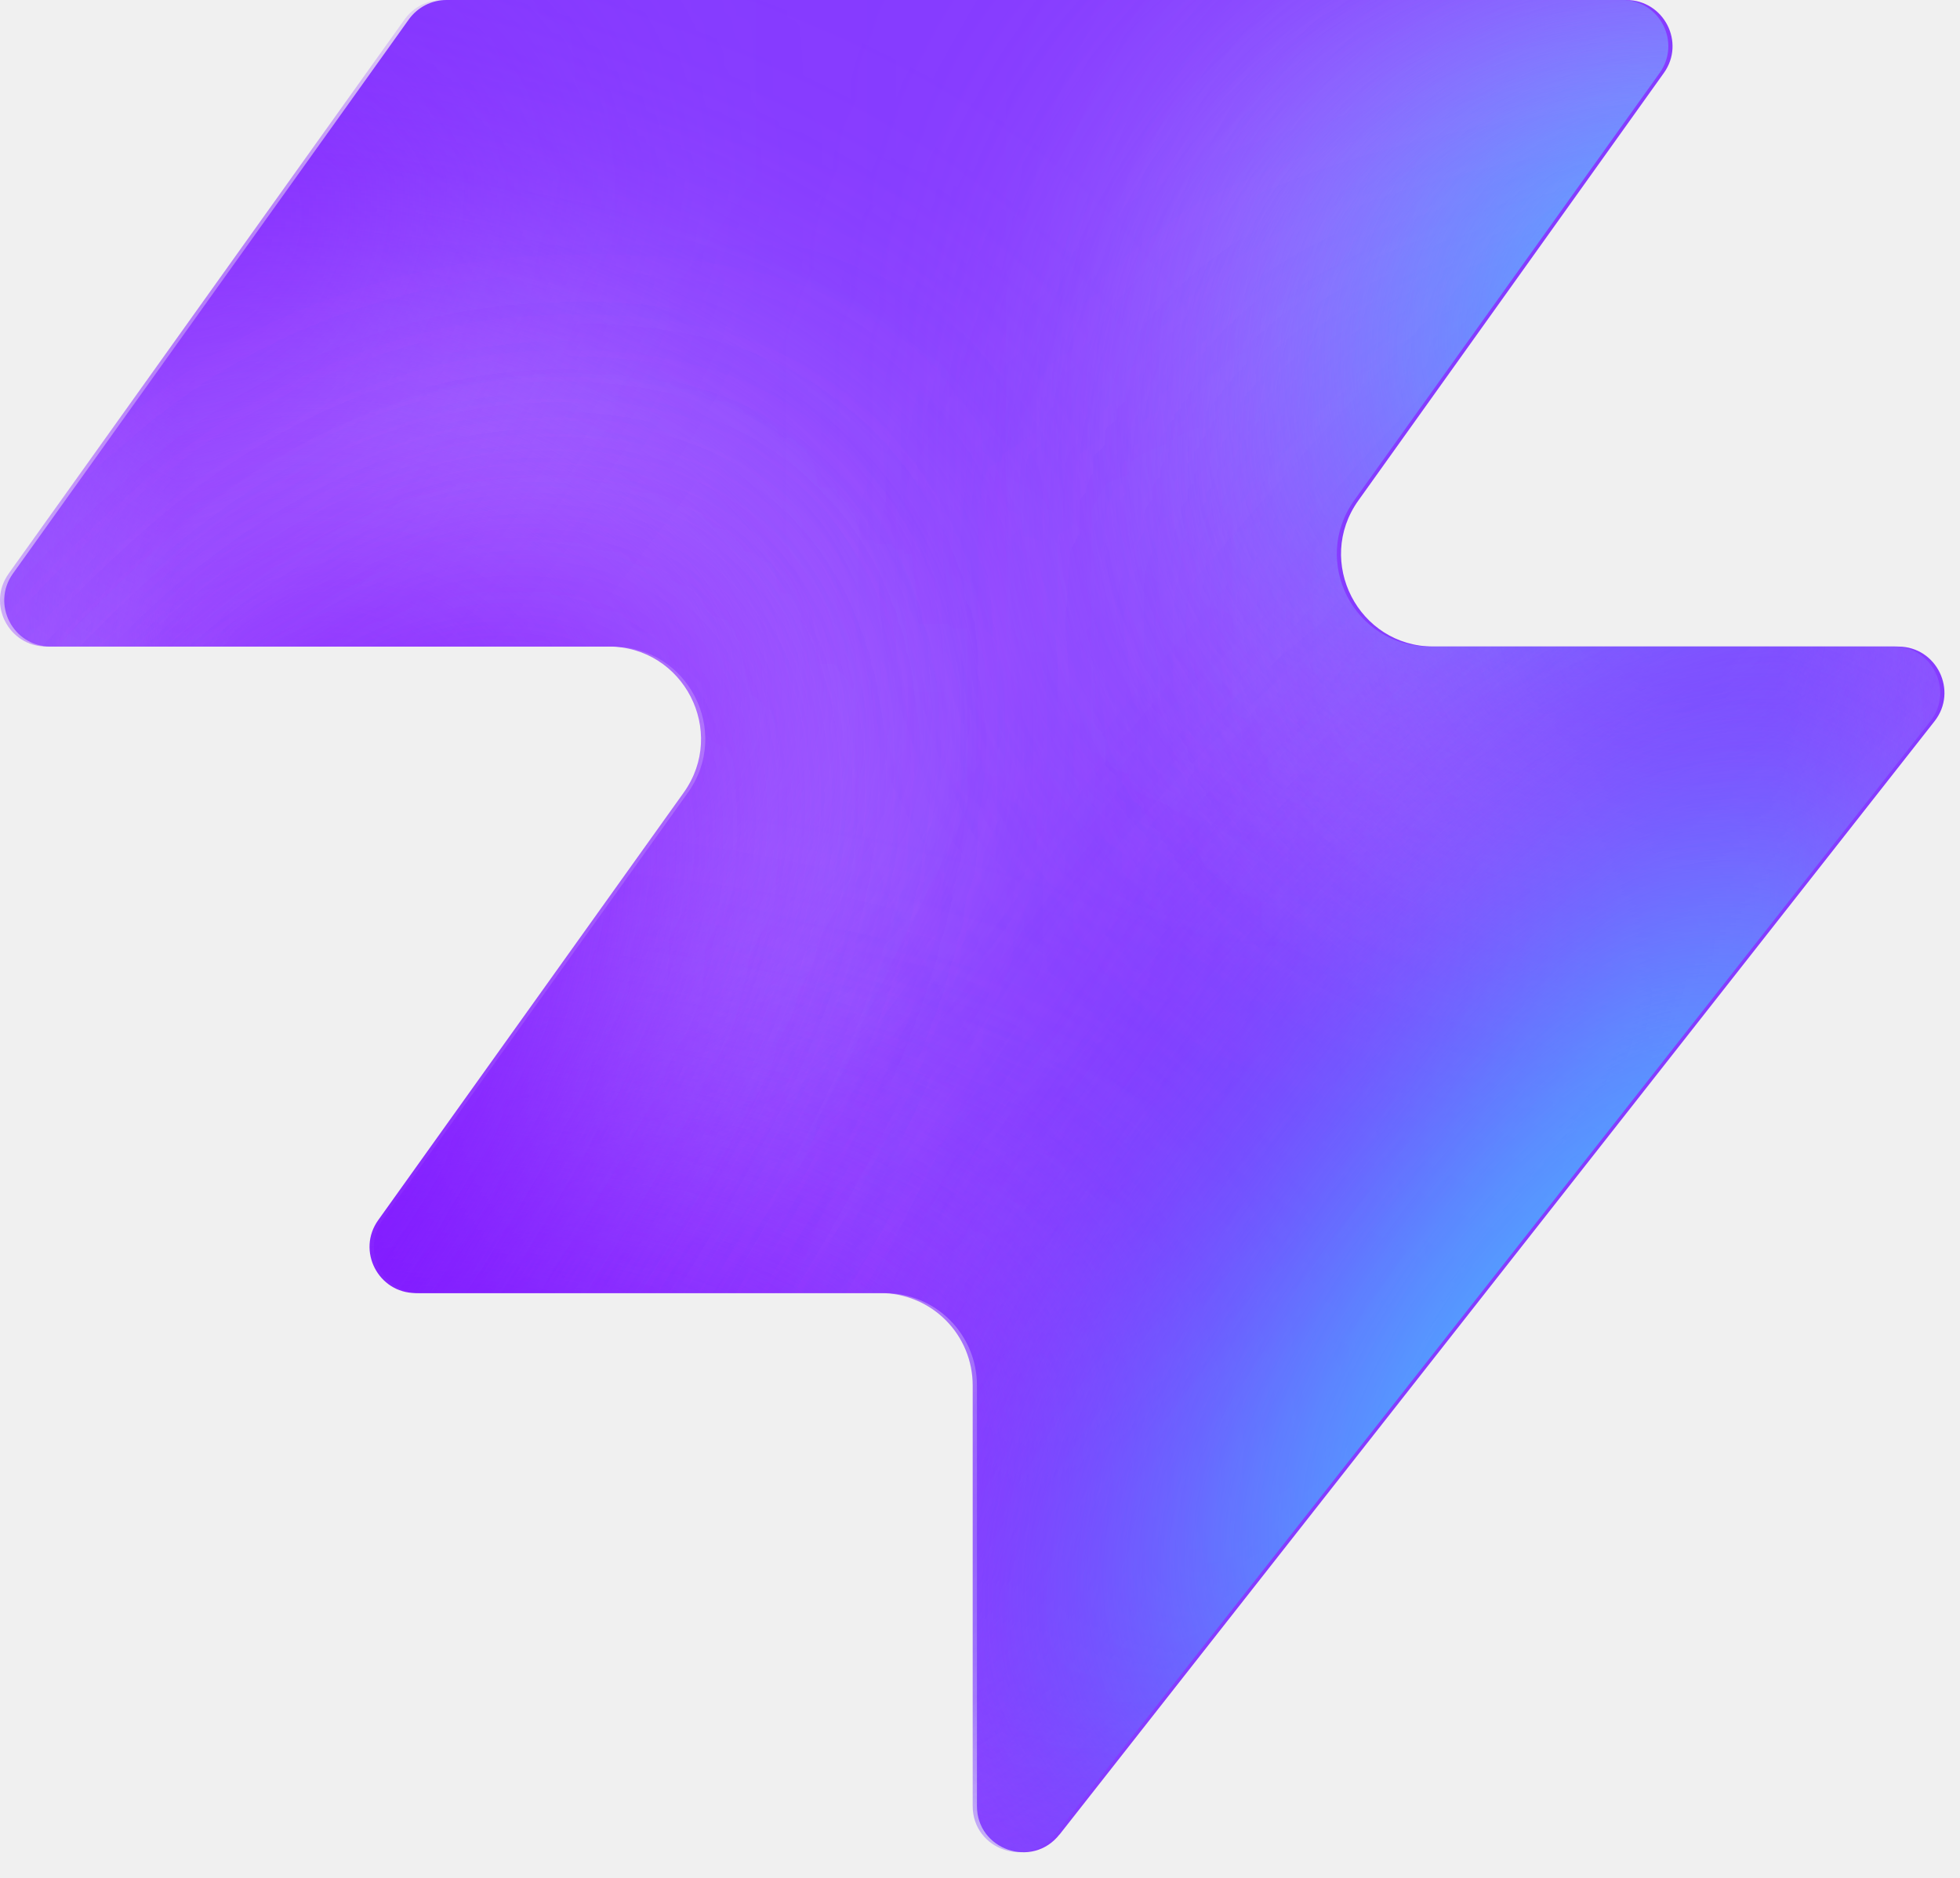
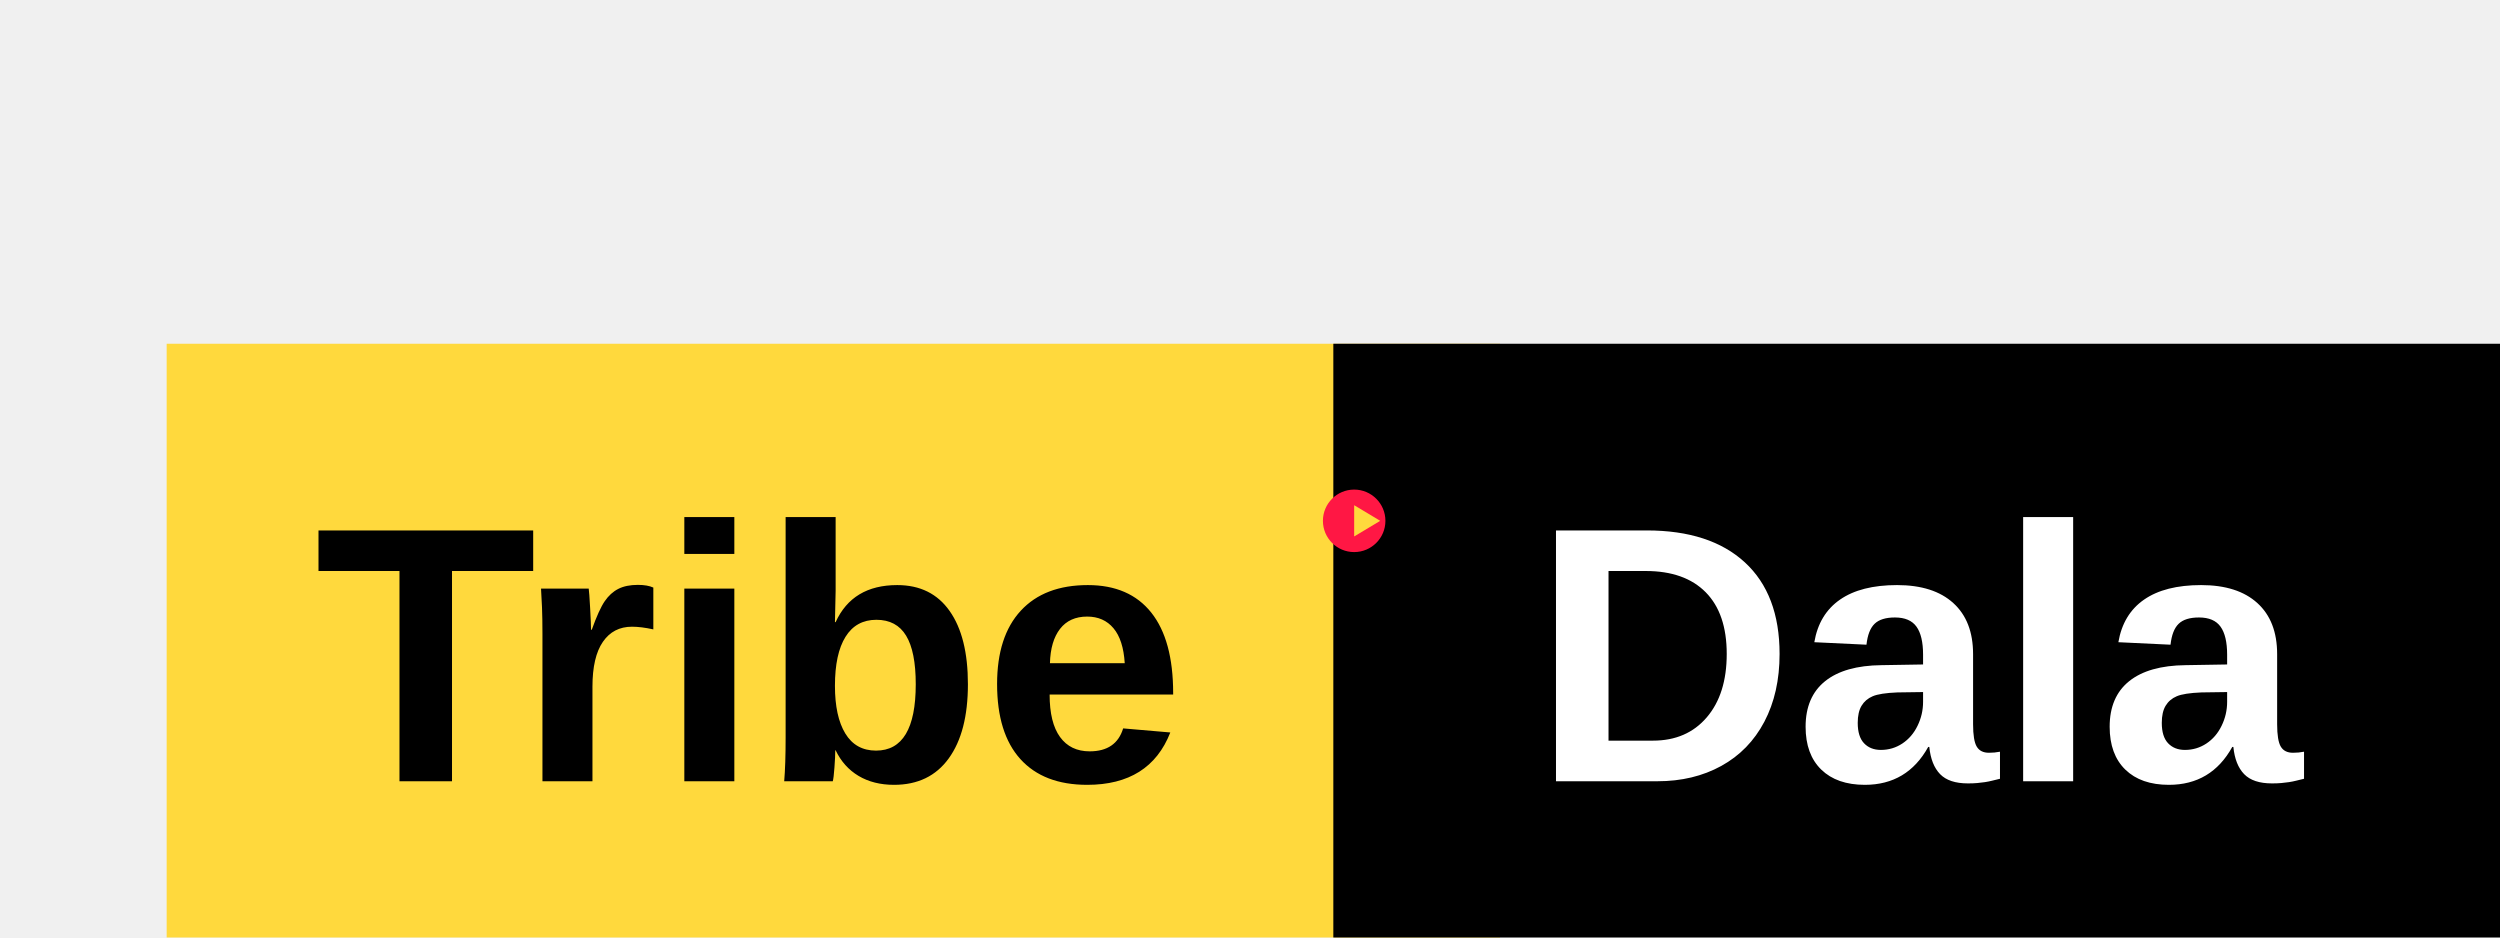
- <svg xmlns="http://www.w3.org/2000/svg" width="48" height="46" fill="none" viewBox="0 0 48 46">
-   <path fill="#863bff" d="M25.946 44.938c-.664.845-2.021.375-2.021-.698V33.937a2.26 2.26 0 0 0-2.262-2.262H10.287c-.92 0-1.456-1.04-.92-1.788l7.48-10.471c1.07-1.497 0-3.578-1.842-3.578H1.237c-.92 0-1.456-1.04-.92-1.788L10.013.474c.214-.297.556-.474.92-.474h28.894c.92 0 1.456 1.04.92 1.788l-7.48 10.471c-1.07 1.498 0 3.579 1.842 3.579h11.377c.943 0 1.473 1.088.89 1.83L25.947 44.94z" style="fill:#863bff;fill:color(display-p3 .525 .23 1);fill-opacity:1" />
-   <mask id="a" width="48" height="46" x="0" y="0" maskUnits="userSpaceOnUse" style="mask-type:alpha">
-     <path fill="#000" d="M25.842 44.938c-.664.844-2.021.375-2.021-.698V33.937a2.26 2.26 0 0 0-2.262-2.262H10.183c-.92 0-1.456-1.04-.92-1.788l7.48-10.471c1.07-1.498 0-3.579-1.842-3.579H1.133c-.92 0-1.456-1.04-.92-1.787L9.91.473c.214-.297.556-.474.92-.474h28.894c.92 0 1.456 1.04.92 1.788l-7.48 10.471c-1.07 1.498 0 3.578 1.842 3.578h11.377c.943 0 1.473 1.088.89 1.832L25.843 44.94z" style="fill:#000;fill-opacity:1" />
-   </mask>
-   <g mask="url(#a)">
-     <g filter="url(#b)">
-       <ellipse cx="5.508" cy="14.704" fill="#ede6ff" rx="5.508" ry="14.704" style="fill:#ede6ff;fill:color(display-p3 .927 .903 1);fill-opacity:1" transform="matrix(.00324 1 1 -.00324 -4.47 31.516)" />
-     </g>
-     <g filter="url(#c)">
-       <ellipse cx="10.399" cy="29.851" fill="#ede6ff" rx="10.399" ry="29.851" style="fill:#ede6ff;fill:color(display-p3 .927 .903 1);fill-opacity:1" transform="matrix(.00324 1 1 -.00324 -39.328 7.883)" />
-     </g>
-     <g filter="url(#d)">
-       <ellipse cx="5.508" cy="30.487" fill="#7e14ff" rx="5.508" ry="30.487" style="fill:#7e14ff;fill:color(display-p3 .492 .077 1);fill-opacity:1" transform="rotate(89.814 -25.913 -14.639)scale(1 -1)" />
-     </g>
-     <g filter="url(#e)">
-       <ellipse cx="5.508" cy="30.599" fill="#7e14ff" rx="5.508" ry="30.599" style="fill:#7e14ff;fill:color(display-p3 .492 .077 1);fill-opacity:1" transform="rotate(89.814 -32.644 -3.334)scale(1 -1)" />
-     </g>
-     <g filter="url(#f)">
-       <ellipse cx="5.508" cy="30.599" fill="#7e14ff" rx="5.508" ry="30.599" style="fill:#7e14ff;fill:color(display-p3 .492 .077 1);fill-opacity:1" transform="matrix(.00324 1 1 -.00324 -34.34 30.47)" />
-     </g>
-     <g filter="url(#g)">
-       <ellipse cx="14.072" cy="22.078" fill="#ede6ff" rx="14.072" ry="22.078" style="fill:#ede6ff;fill:color(display-p3 .927 .903 1);fill-opacity:1" transform="rotate(93.35 24.506 48.493)scale(-1 1)" />
-     </g>
-     <g filter="url(#h)">
-       <ellipse cx="3.47" cy="21.501" fill="#7e14ff" rx="3.47" ry="21.501" style="fill:#7e14ff;fill:color(display-p3 .492 .077 1);fill-opacity:1" transform="rotate(89.009 28.708 47.59)scale(-1 1)" />
-     </g>
-     <g filter="url(#i)">
-       <ellipse cx="3.47" cy="21.501" fill="#7e14ff" rx="3.47" ry="21.501" style="fill:#7e14ff;fill:color(display-p3 .492 .077 1);fill-opacity:1" transform="rotate(89.009 28.708 47.59)scale(-1 1)" />
-     </g>
-     <g filter="url(#j)">
-       <ellipse cx=".387" cy="8.972" fill="#7e14ff" rx="4.407" ry="29.108" style="fill:#7e14ff;fill:color(display-p3 .492 .077 1);fill-opacity:1" transform="rotate(39.51 .387 8.972)" />
-     </g>
-     <g filter="url(#k)">
-       <ellipse cx="47.523" cy="-6.092" fill="#7e14ff" rx="4.407" ry="29.108" style="fill:#7e14ff;fill:color(display-p3 .492 .077 1);fill-opacity:1" transform="rotate(37.892 47.523 -6.092)" />
-     </g>
-     <g filter="url(#l)">
-       <ellipse cx="41.412" cy="6.333" fill="#47bfff" rx="5.971" ry="9.665" style="fill:#47bfff;fill:color(display-p3 .28 .748 1);fill-opacity:1" transform="rotate(37.892 41.412 6.333)" />
-     </g>
-     <g filter="url(#m)">
-       <ellipse cx="-1.879" cy="38.332" fill="#7e14ff" rx="4.407" ry="29.108" style="fill:#7e14ff;fill:color(display-p3 .492 .077 1);fill-opacity:1" transform="rotate(37.892 -1.88 38.332)" />
-     </g>
-     <g filter="url(#n)">
-       <ellipse cx="-1.879" cy="38.332" fill="#7e14ff" rx="4.407" ry="29.108" style="fill:#7e14ff;fill:color(display-p3 .492 .077 1);fill-opacity:1" transform="rotate(37.892 -1.88 38.332)" />
-     </g>
-     <g filter="url(#o)">
-       <ellipse cx="35.651" cy="29.907" fill="#7e14ff" rx="4.407" ry="29.108" style="fill:#7e14ff;fill:color(display-p3 .492 .077 1);fill-opacity:1" transform="rotate(37.892 35.651 29.907)" />
-     </g>
-     <g filter="url(#p)">
-       <ellipse cx="38.418" cy="32.4" fill="#47bfff" rx="5.971" ry="15.297" style="fill:#47bfff;fill:color(display-p3 .28 .748 1);fill-opacity:1" transform="rotate(37.892 38.418 32.4)" />
-     </g>
-   </g>
-   <defs>
-     <filter id="b" width="60.045" height="41.654" x="-19.77" y="16.149" color-interpolation-filters="sRGB" filterUnits="userSpaceOnUse">
-       <feFlood flood-opacity="0" result="BackgroundImageFix" />
-       <feBlend in="SourceGraphic" in2="BackgroundImageFix" result="shape" />
-       <feGaussianBlur result="effect1_foregroundBlur_2002_17158" stdDeviation="7.659" />
-     </filter>
-     <filter id="c" width="90.34" height="51.437" x="-54.613" y="-7.533" color-interpolation-filters="sRGB" filterUnits="userSpaceOnUse">
-       <feFlood flood-opacity="0" result="BackgroundImageFix" />
-       <feBlend in="SourceGraphic" in2="BackgroundImageFix" result="shape" />
-       <feGaussianBlur result="effect1_foregroundBlur_2002_17158" stdDeviation="7.659" />
-     </filter>
-     <filter id="d" width="79.355" height="29.4" x="-49.64" y="2.03" color-interpolation-filters="sRGB" filterUnits="userSpaceOnUse">
-       <feFlood flood-opacity="0" result="BackgroundImageFix" />
-       <feBlend in="SourceGraphic" in2="BackgroundImageFix" result="shape" />
-       <feGaussianBlur result="effect1_foregroundBlur_2002_17158" stdDeviation="4.596" />
-     </filter>
-     <filter id="e" width="79.579" height="29.4" x="-45.045" y="20.029" color-interpolation-filters="sRGB" filterUnits="userSpaceOnUse">
-       <feFlood flood-opacity="0" result="BackgroundImageFix" />
-       <feBlend in="SourceGraphic" in2="BackgroundImageFix" result="shape" />
-       <feGaussianBlur result="effect1_foregroundBlur_2002_17158" stdDeviation="4.596" />
-     </filter>
-     <filter id="f" width="79.579" height="29.4" x="-43.513" y="21.178" color-interpolation-filters="sRGB" filterUnits="userSpaceOnUse">
-       <feFlood flood-opacity="0" result="BackgroundImageFix" />
-       <feBlend in="SourceGraphic" in2="BackgroundImageFix" result="shape" />
-       <feGaussianBlur result="effect1_foregroundBlur_2002_17158" stdDeviation="4.596" />
-     </filter>
-     <filter id="g" width="74.749" height="58.852" x="15.756" y="-17.901" color-interpolation-filters="sRGB" filterUnits="userSpaceOnUse">
-       <feFlood flood-opacity="0" result="BackgroundImageFix" />
-       <feBlend in="SourceGraphic" in2="BackgroundImageFix" result="shape" />
-       <feGaussianBlur result="effect1_foregroundBlur_2002_17158" stdDeviation="7.659" />
-     </filter>
-     <filter id="h" width="61.377" height="25.362" x="23.548" y="2.284" color-interpolation-filters="sRGB" filterUnits="userSpaceOnUse">
-       <feFlood flood-opacity="0" result="BackgroundImageFix" />
-       <feBlend in="SourceGraphic" in2="BackgroundImageFix" result="shape" />
-       <feGaussianBlur result="effect1_foregroundBlur_2002_17158" stdDeviation="4.596" />
-     </filter>
-     <filter id="i" width="61.377" height="25.362" x="23.548" y="2.284" color-interpolation-filters="sRGB" filterUnits="userSpaceOnUse">
-       <feFlood flood-opacity="0" result="BackgroundImageFix" />
-       <feBlend in="SourceGraphic" in2="BackgroundImageFix" result="shape" />
-       <feGaussianBlur result="effect1_foregroundBlur_2002_17158" stdDeviation="4.596" />
-     </filter>
-     <filter id="j" width="56.045" height="63.649" x="-27.636" y="-22.853" color-interpolation-filters="sRGB" filterUnits="userSpaceOnUse">
-       <feFlood flood-opacity="0" result="BackgroundImageFix" />
-       <feBlend in="SourceGraphic" in2="BackgroundImageFix" result="shape" />
-       <feGaussianBlur result="effect1_foregroundBlur_2002_17158" stdDeviation="4.596" />
-     </filter>
-     <filter id="k" width="54.814" height="64.646" x="20.116" y="-38.415" color-interpolation-filters="sRGB" filterUnits="userSpaceOnUse">
-       <feFlood flood-opacity="0" result="BackgroundImageFix" />
-       <feBlend in="SourceGraphic" in2="BackgroundImageFix" result="shape" />
-       <feGaussianBlur result="effect1_foregroundBlur_2002_17158" stdDeviation="4.596" />
-     </filter>
-     <filter id="l" width="33.541" height="35.313" x="24.641" y="-11.323" color-interpolation-filters="sRGB" filterUnits="userSpaceOnUse">
-       <feFlood flood-opacity="0" result="BackgroundImageFix" />
-       <feBlend in="SourceGraphic" in2="BackgroundImageFix" result="shape" />
-       <feGaussianBlur result="effect1_foregroundBlur_2002_17158" stdDeviation="4.596" />
-     </filter>
-     <filter id="m" width="54.814" height="64.646" x="-29.286" y="6.009" color-interpolation-filters="sRGB" filterUnits="userSpaceOnUse">
-       <feFlood flood-opacity="0" result="BackgroundImageFix" />
-       <feBlend in="SourceGraphic" in2="BackgroundImageFix" result="shape" />
-       <feGaussianBlur result="effect1_foregroundBlur_2002_17158" stdDeviation="4.596" />
-     </filter>
-     <filter id="n" width="54.814" height="64.646" x="-29.286" y="6.009" color-interpolation-filters="sRGB" filterUnits="userSpaceOnUse">
-       <feFlood flood-opacity="0" result="BackgroundImageFix" />
-       <feBlend in="SourceGraphic" in2="BackgroundImageFix" result="shape" />
-       <feGaussianBlur result="effect1_foregroundBlur_2002_17158" stdDeviation="4.596" />
-     </filter>
-     <filter id="o" width="54.814" height="64.646" x="8.244" y="-2.416" color-interpolation-filters="sRGB" filterUnits="userSpaceOnUse">
-       <feFlood flood-opacity="0" result="BackgroundImageFix" />
-       <feBlend in="SourceGraphic" in2="BackgroundImageFix" result="shape" />
-       <feGaussianBlur result="effect1_foregroundBlur_2002_17158" stdDeviation="4.596" />
-     </filter>
-     <filter id="p" width="39.409" height="43.623" x="18.713" y="10.588" color-interpolation-filters="sRGB" filterUnits="userSpaceOnUse">
-       <feFlood flood-opacity="0" result="BackgroundImageFix" />
-       <feBlend in="SourceGraphic" in2="BackgroundImageFix" result="shape" />
-       <feGaussianBlur result="effect1_foregroundBlur_2002_17158" stdDeviation="4.596" />
-     </filter>
-   </defs>
+ <svg xmlns="http://www.w3.org/2000/svg" viewBox="0 0 960 360" width="960" height="360">
+   <rect x="64" y="132" width="512" height="228" fill="#FFD93D" />
+   <rect x="512" y="132" width="448" height="228" fill="#000000" />
+   <text x="288" y="300" font-family="Arial, sans-serif" font-size="140" font-weight="bold" fill="#000000" text-anchor="middle">Tribe</text>
+   <circle cx="520" cy="200" r="12" fill="#FF1744" />
+   <polygon points="520,194 520,206 530,200" fill="#FFD93D" />
+   <text x="736" y="300" font-family="Arial, sans-serif" font-size="140" font-weight="bold" fill="#FFFFFF" text-anchor="middle">Dala</text>
</svg>
